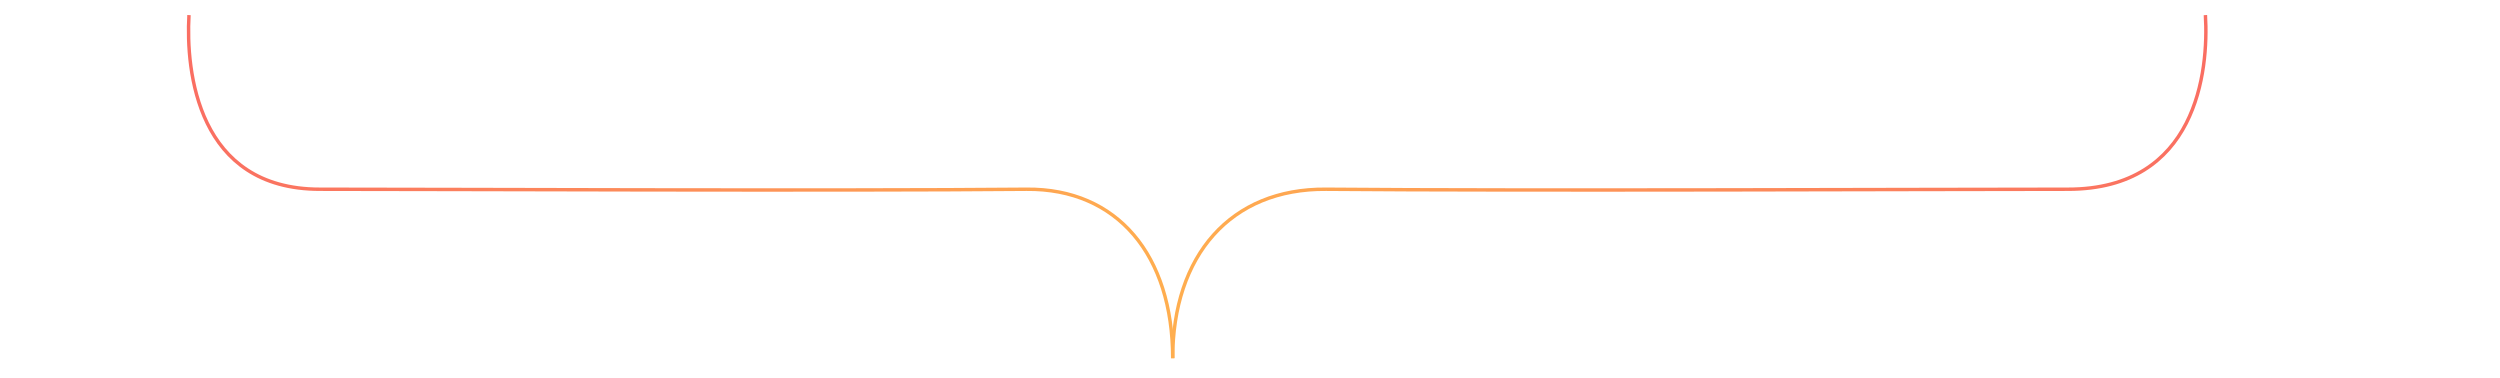
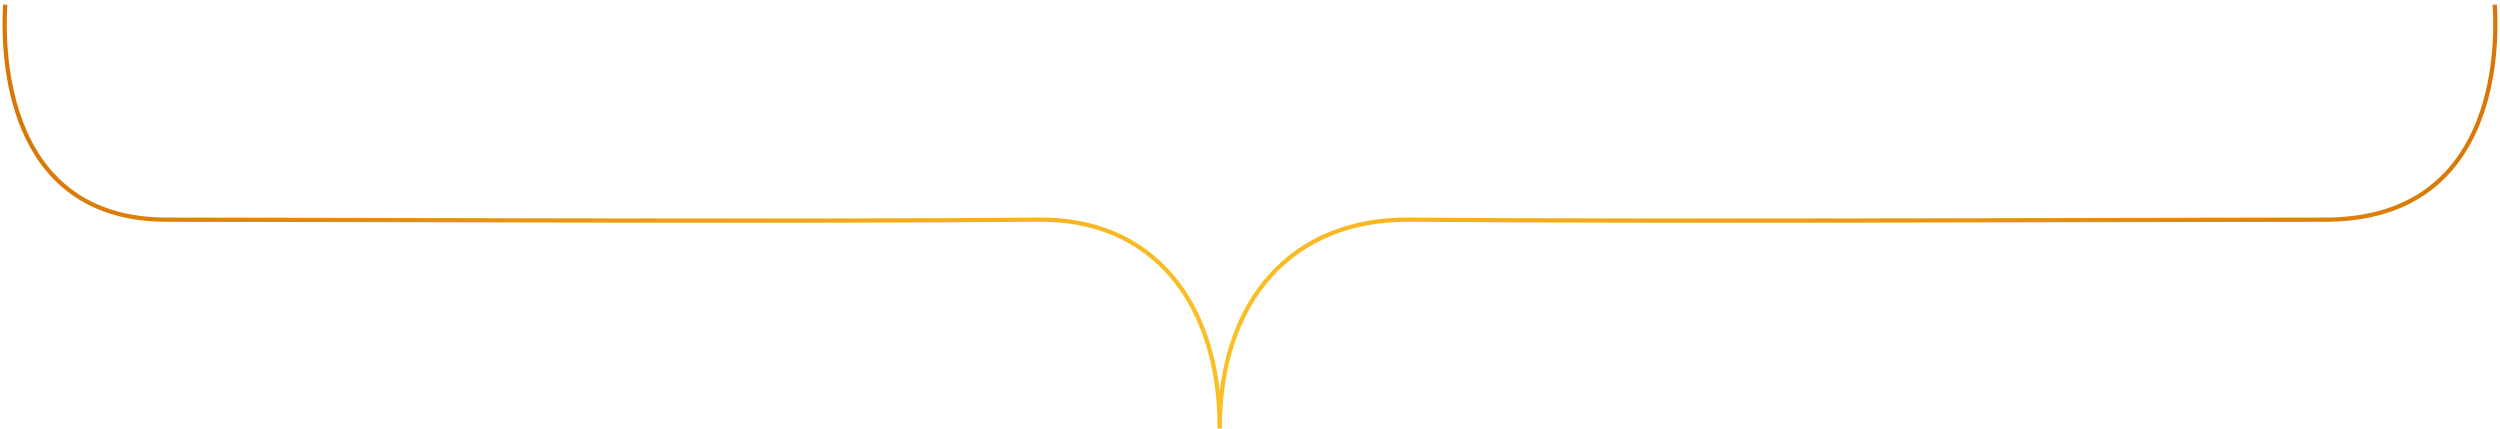
- <svg xmlns="http://www.w3.org/2000/svg" width="663" height="100" viewBox="0 0 663 100" fill="none">
-   <path d="M584.874 4C585.788 18.938 582.523 50.186 548.436 50.186C514.348 50.186 404.045 50.643 351.673 50.186C326.367 49.965 311 67.75 311 95" stroke="url(#paint0_linear_2008_310)" stroke-width="0.913" />
-   <path d="M50.12 4C49.249 18.938 52.359 50.186 84.829 50.186C117.3 50.186 222.37 50.643 272.257 50.186C296.362 49.965 311 67.75 311 95" stroke="url(#paint1_linear_2008_310)" stroke-width="0.913" />
+ <svg xmlns="http://www.w3.org/2000/svg" width="537" height="92" viewBox="0 0 537 92" fill="none">
+   <path d="M535.874 1C536.788 15.938 533.523 47.186 499.436 47.186C465.348 47.186 355.045 47.643 302.673 47.186C277.367 46.965 262 64.75 262 92" stroke="url(#paint0_linear_2024_12)" stroke-width="0.913" />
+   <path d="M1.12 1C0.249 15.938 3.36 47.186 35.83 47.186C68.299 47.186 173.37 47.643 223.257 47.186C247.362 46.965 262 64.75 262 92" stroke="url(#paint1_linear_2024_12)" stroke-width="0.913" />
  <defs>
-     <linearGradient id="paint0_linear_2008_310" x1="311" y1="49.5" x2="585" y2="49.5" gradientUnits="userSpaceOnUse">
-       <stop stop-color="#FFAE4F" />
-       <stop offset="1" stop-color="#FA6E62" />
+     <linearGradient id="paint0_linear_2024_12" x1="262" y1="46.5" x2="536" y2="46.5" gradientUnits="userSpaceOnUse">
+       <stop stop-color="#FBBF24" />
+       <stop offset="1" stop-color="#D97706" />
    </linearGradient>
-     <linearGradient id="paint1_linear_2008_310" x1="311" y1="49.5" x2="50" y2="49.5" gradientUnits="userSpaceOnUse">
-       <stop stop-color="#FFAE4F" />
-       <stop offset="1" stop-color="#FA6E62" />
+     <linearGradient id="paint1_linear_2024_12" x1="262" y1="46.5" x2="1" y2="46.5" gradientUnits="userSpaceOnUse">
+       <stop stop-color="#FBBF24" />
+       <stop offset="1" stop-color="#D97706" />
    </linearGradient>
  </defs>
</svg>
